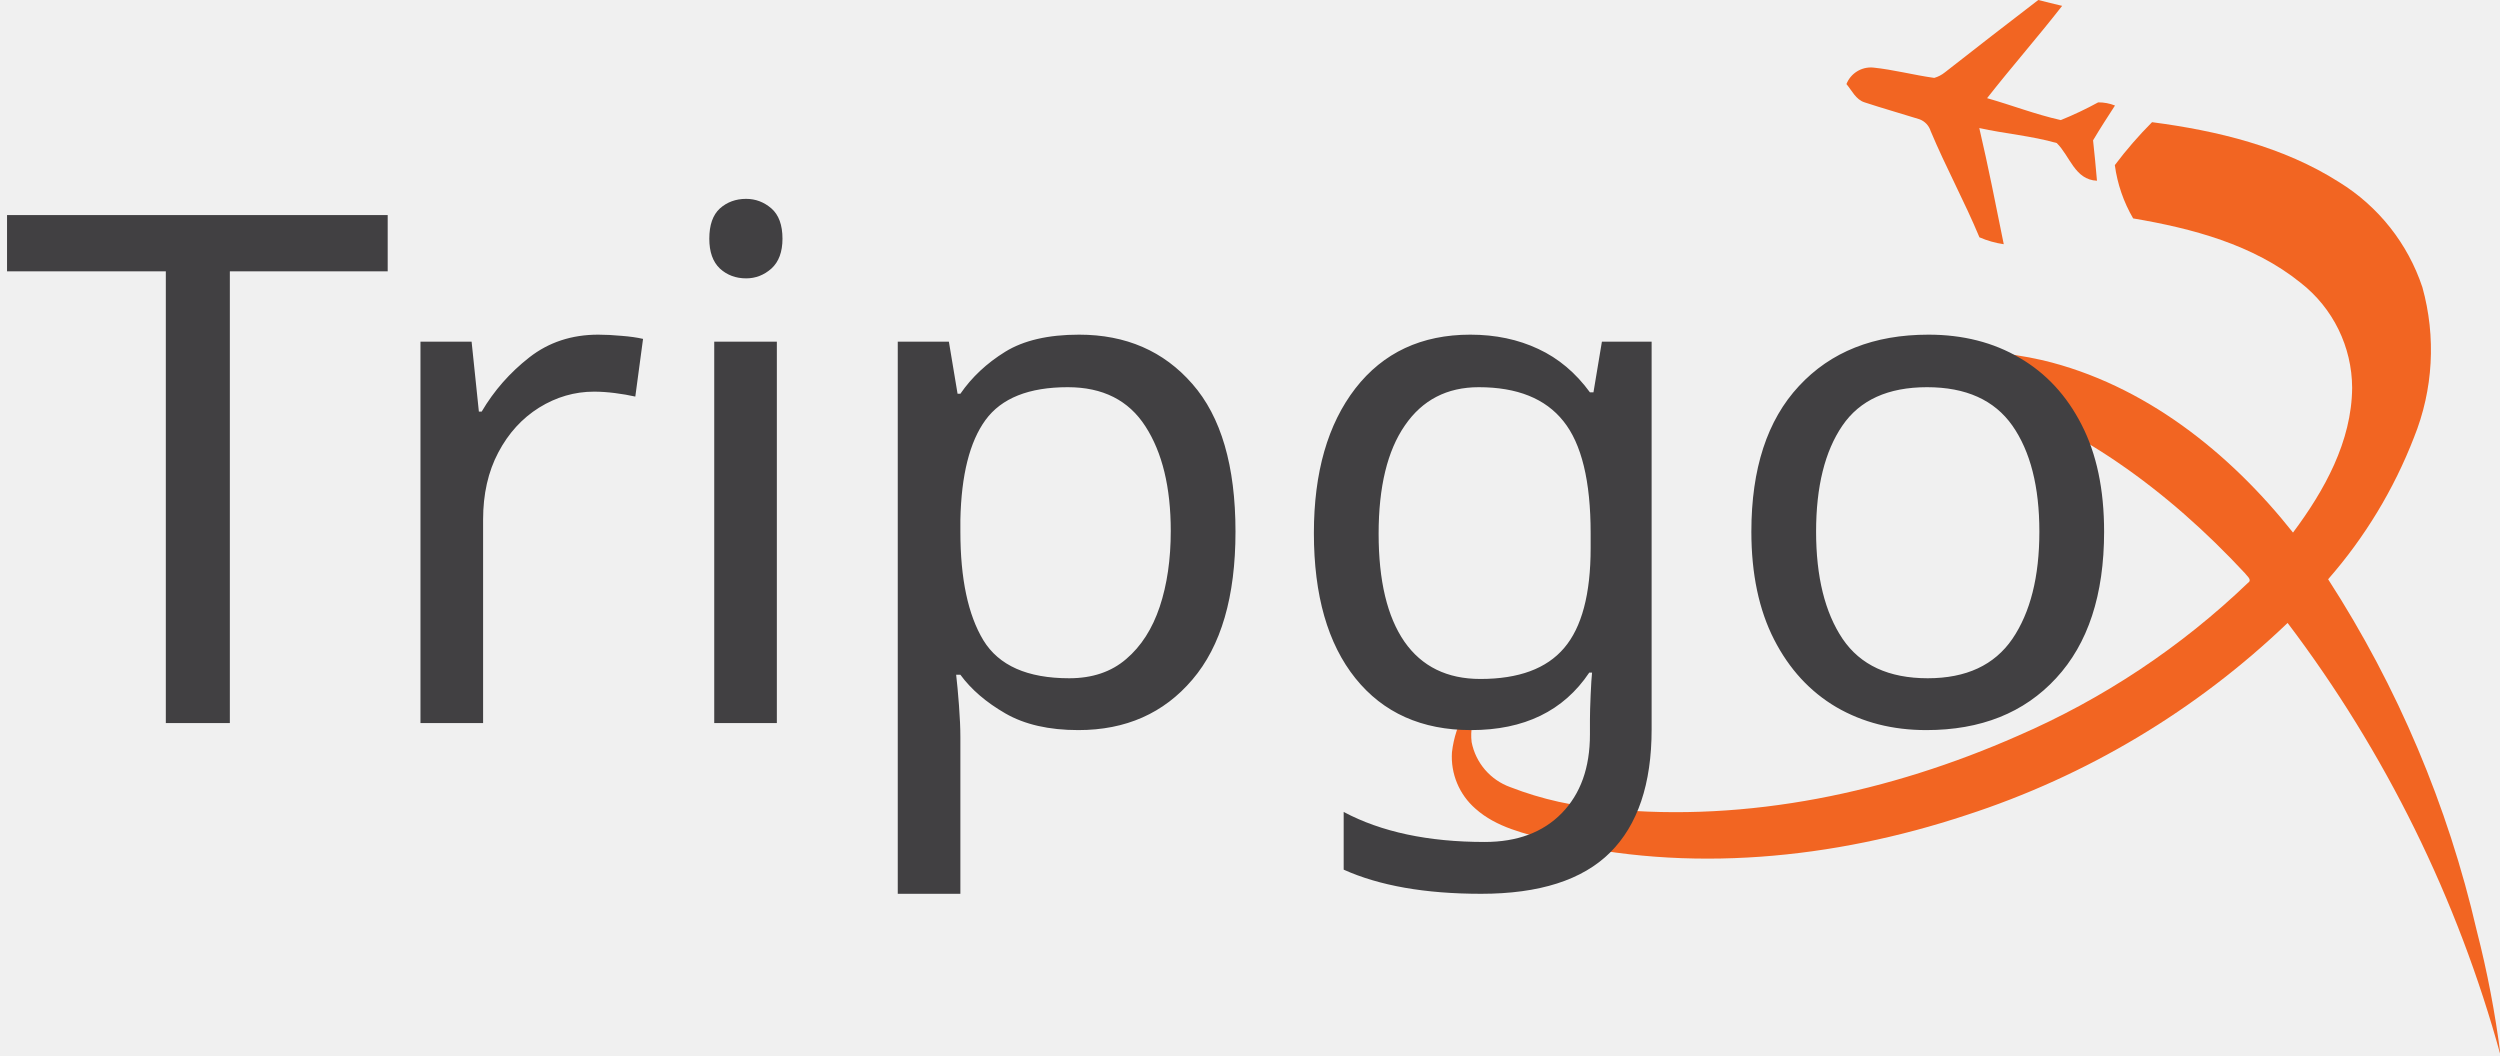
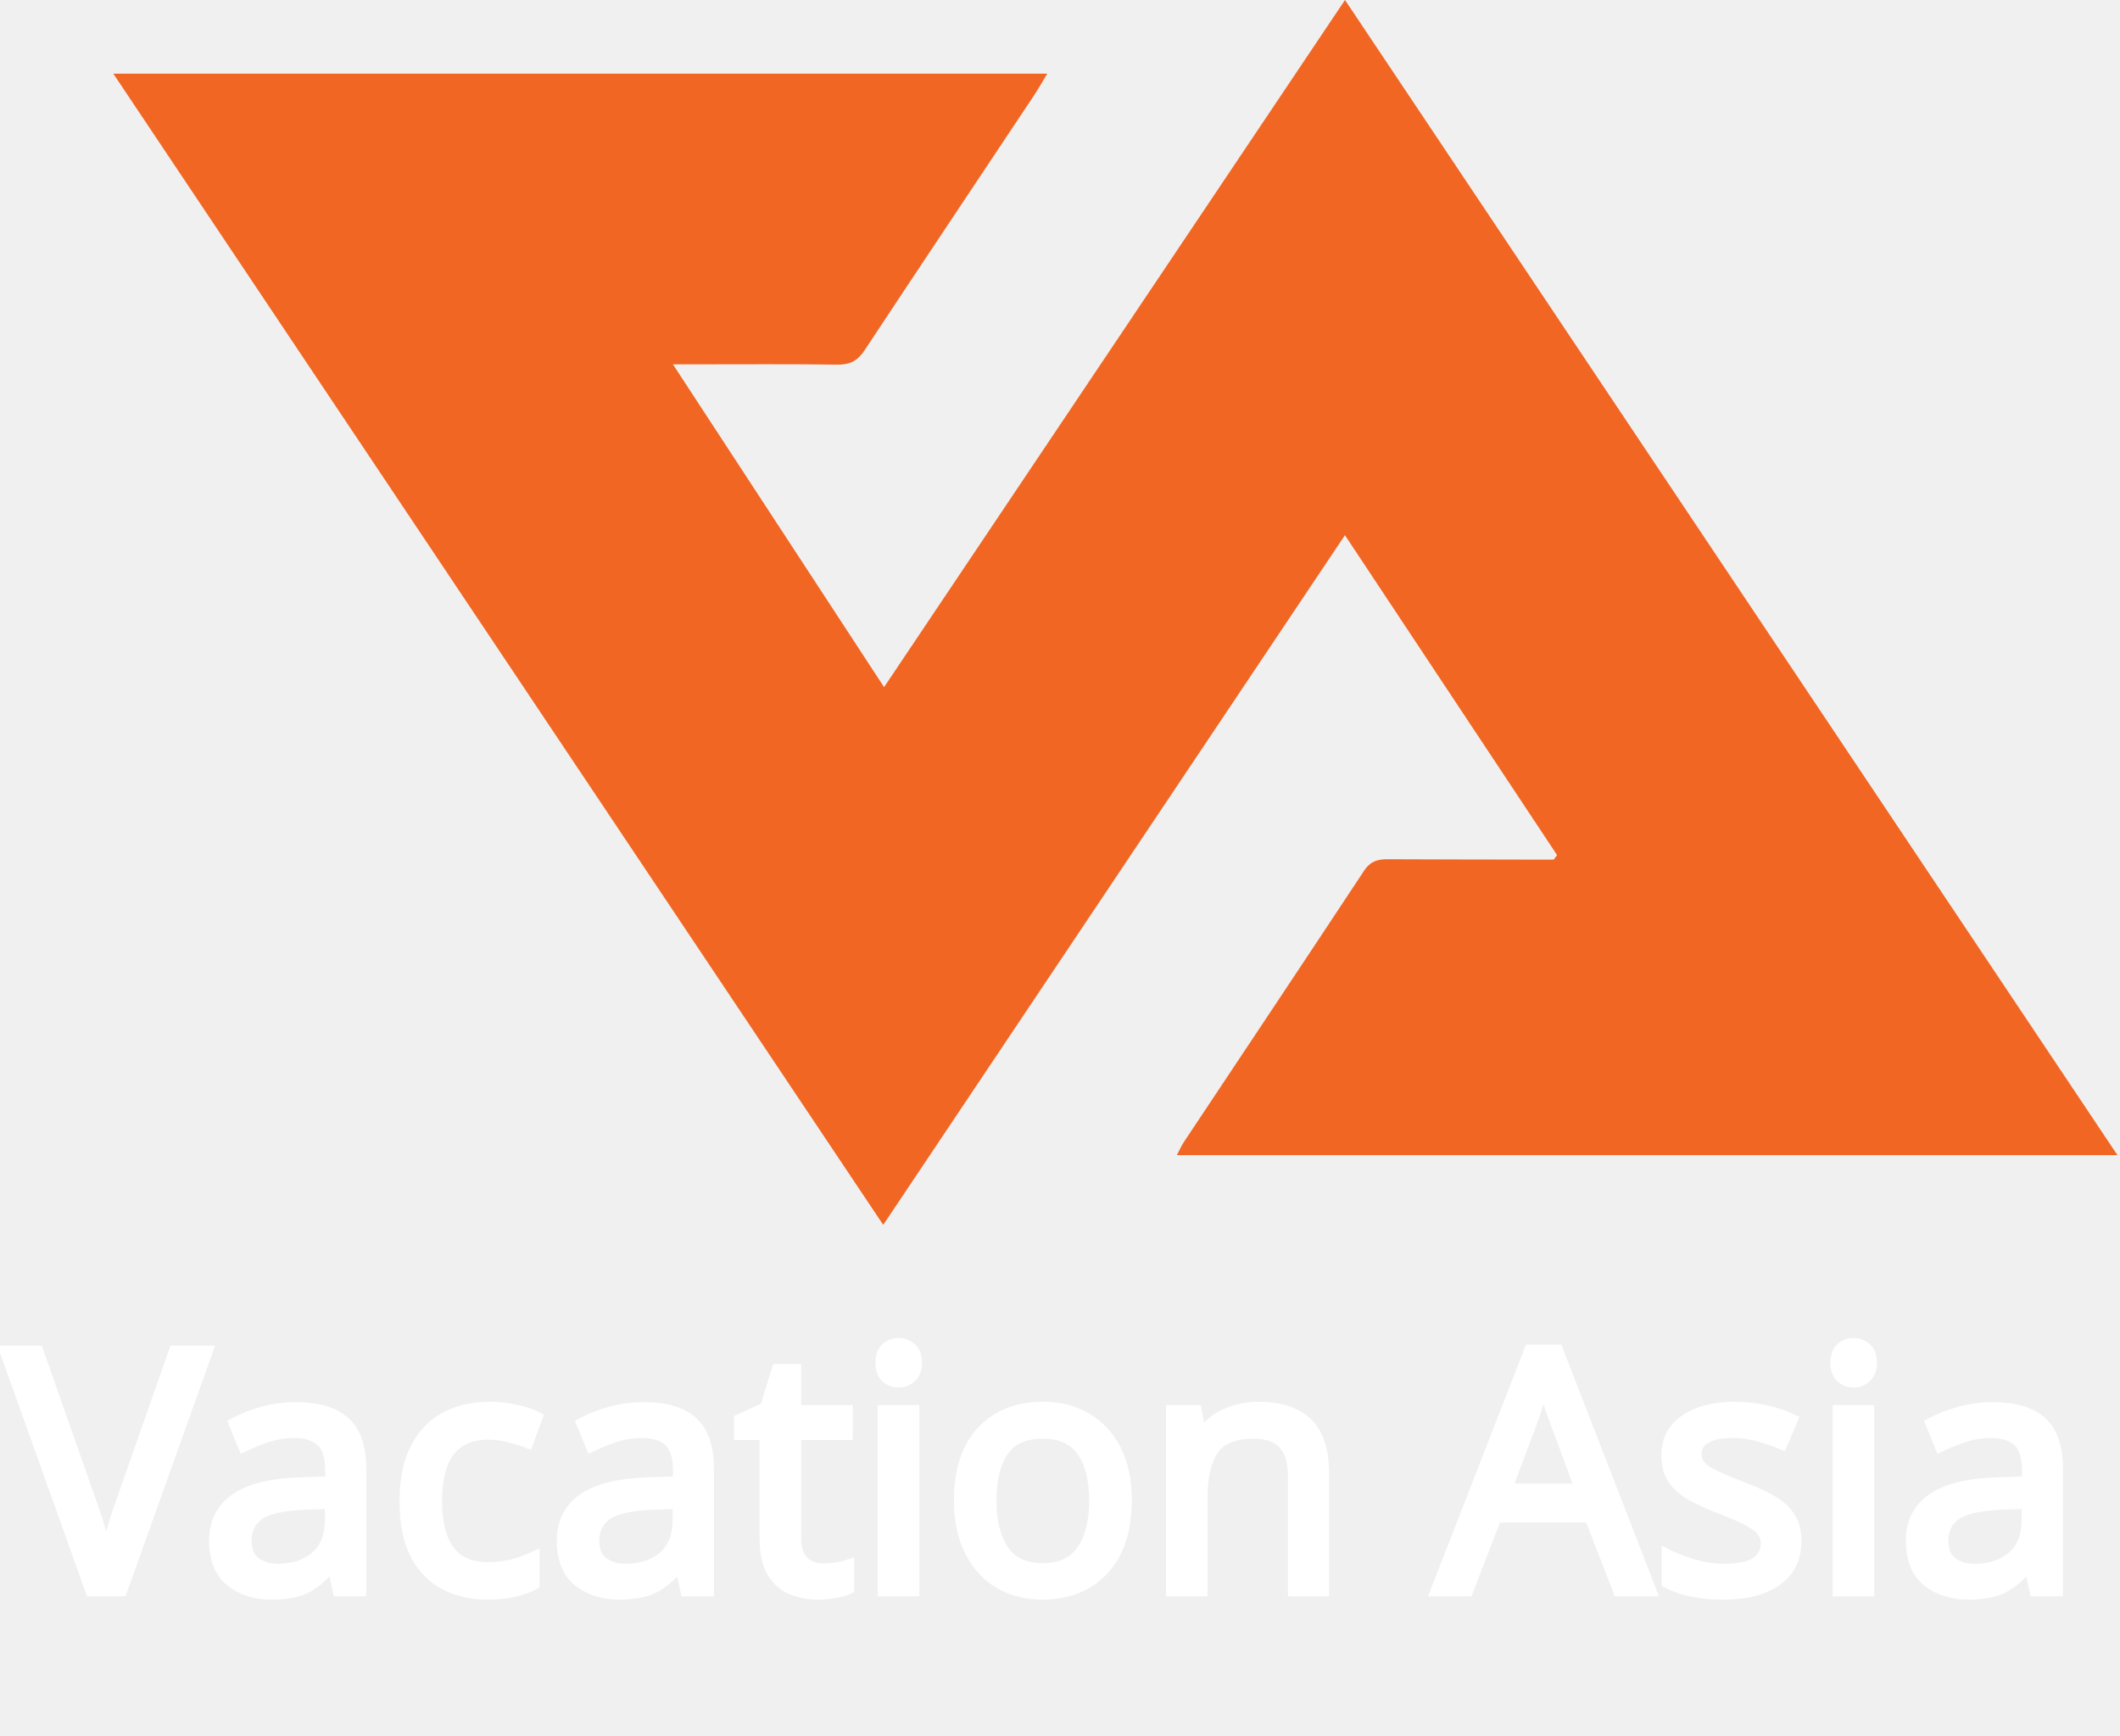
- <svg xmlns="http://www.w3.org/2000/svg" viewBox="0 0 166.55 70.35">
+ <svg xmlns="http://www.w3.org/2000/svg" id="Layer_1" data-name="Layer 1" viewBox="0 0 349.1 285.77">
  <defs>
-     <style>.cls-1{fill:#f26522;}.cls-2{font-size:47.39px;fill:#414042;font-family:RaspoutineMedium, Raspoutine Medium;}</style>
+     <style>
+       .cls-1 {
+         fill: #f16623;
+       }
+ 
+       .cls-2 {
+         fill: #fff;
+         font-family: Kavivanar-Regular, Kavivanar;
+         font-size: 55px;
+         stroke: #fff;
+         stroke-miterlimit: 10;
+         stroke-width: 2px;
+       }
+     </style>
  </defs>
-   <g id="Layer_2" data-name="Layer 2">
-     <g id="Layer_1-2" data-name="Layer 1">
-       <path class="cls-1" d="M129.57,4.82q3.1-2.43,6.22-4.82c.53.14,1.06.26,1.59.39-1.62,2.08-3.37,4.07-5,6.15C134,7,135.63,7.63,137.29,8a23.56,23.56,0,0,0,2.49-1.18,2.93,2.93,0,0,1,1.12.21c-.49.76-1,1.54-1.46,2.32.09.89.19,1.79.26,2.69-1.48-.06-1.8-1.65-2.68-2.51-1.68-.48-3.45-.62-5.16-1,.6,2.57,1.11,5.16,1.63,7.74a6.4,6.4,0,0,1-1.62-.46c-1-2.4-2.25-4.69-3.25-7.08a1.22,1.22,0,0,0-.76-.79c-1.21-.38-2.43-.72-3.64-1.12-.58-.18-.85-.79-1.21-1.22a1.75,1.75,0,0,1,1.77-1.1c1.37.14,2.71.5,4.08.69A2.05,2.05,0,0,0,129.57,4.82Z" />
-       <path class="cls-1" d="M143.37,8.14c4.35.57,8.75,1.63,12.47,4a13.06,13.06,0,0,1,5.54,7,15.57,15.57,0,0,1-.56,10,31.74,31.74,0,0,1-5.72,9.45A73.68,73.68,0,0,1,165,62a67.43,67.43,0,0,1,1.59,8.32,84.83,84.83,0,0,0-14.19-28.82,55.9,55.9,0,0,1-21.43,12.81c-8.83,2.92-18.49,3.89-27.6,1.69-1.77-.46-3.68-.87-5.08-2.13a4.58,4.58,0,0,1-1.56-3.76,7.11,7.11,0,0,1,2.75-4.84c-.79,1.25-1.63,2.63-1.44,4.17a4,4,0,0,0,2.58,3,22.09,22.09,0,0,0,6.53,1.45c9.31.91,18.75-1.11,27.28-4.87a52,52,0,0,0,15.33-10.19c.31-.2-.09-.47-.2-.64C144.45,32.69,138.2,28.06,131,25.91A23.89,23.89,0,0,0,121.7,25a24.91,24.91,0,0,1,14.39-1c6.75,1.61,12.43,6.13,16.67,11.48,2.09-2.8,3.91-6.06,3.94-9.64a8.92,8.92,0,0,0-3.43-7c-3.16-2.55-7.22-3.62-11.16-4.29A9.58,9.58,0,0,1,140.89,11,27.21,27.21,0,0,1,143.37,8.14Z" />
-       <text class="cls-2" transform="translate(0 48.17)">Tripgo</text>
-     </g>
-   </g>
+   <path class="cls-1" d="M256.41,140.79c-.19,.25-.37,.5-.56,.75-.81,0-1.63,0-2.44,0-8.33-.02-16.66-.02-25-.06-1.6,0-2.78,.37-3.76,1.85-9.85,14.92-19.78,29.79-29.68,44.68-.39,.58-.67,1.24-1.18,2.19h154.89C306.19,126.66,263.98,63.54,221.48,0c-25.45,37.94-50.51,75.29-75.9,113.14-11.72-17.93-23.04-35.22-34.77-53.15,1.78,0,2.67,0,3.55,0,7.83,0,15.67-.06,23.5,.05,2.06,.03,3.36-.61,4.5-2.35,9.26-14.02,18.6-27.98,27.9-41.96,.7-1.06,1.33-2.17,2.2-3.6H18.66c42.34,63.31,84.37,126.15,126.78,189.55,25.45-38.01,50.56-75.52,76.03-113.56,11.87,17.9,23.4,35.29,34.93,52.67Z" />
+   <text class="cls-2" transform="translate(1 261.84)">
+     <tspan x="0" y="0">Vacation Asia</tspan>
+   </text>
</svg>
